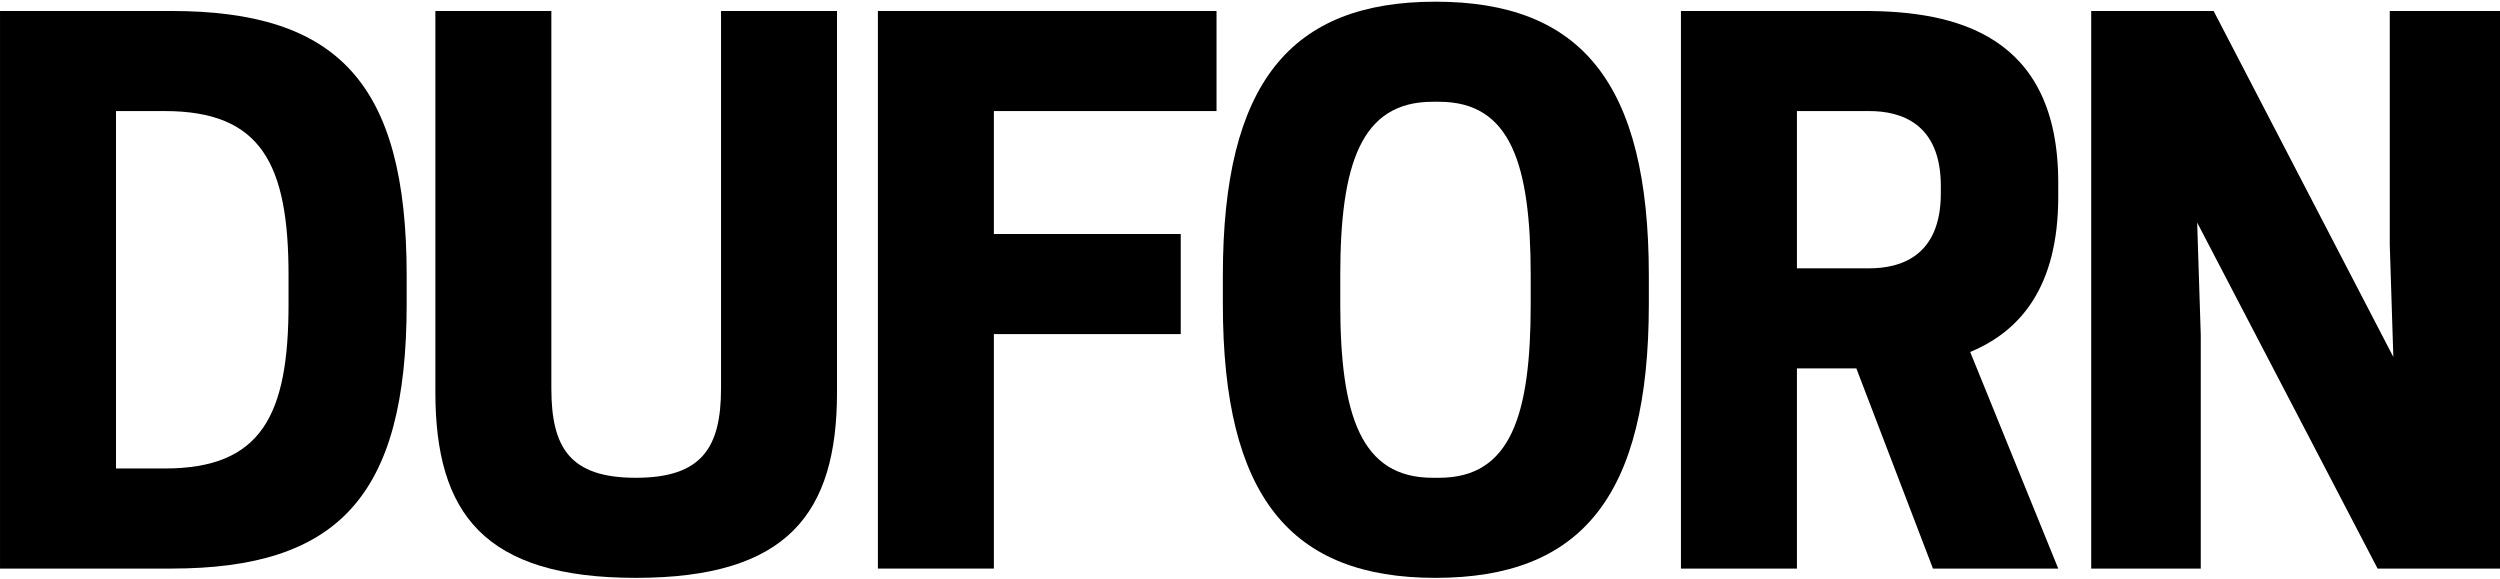
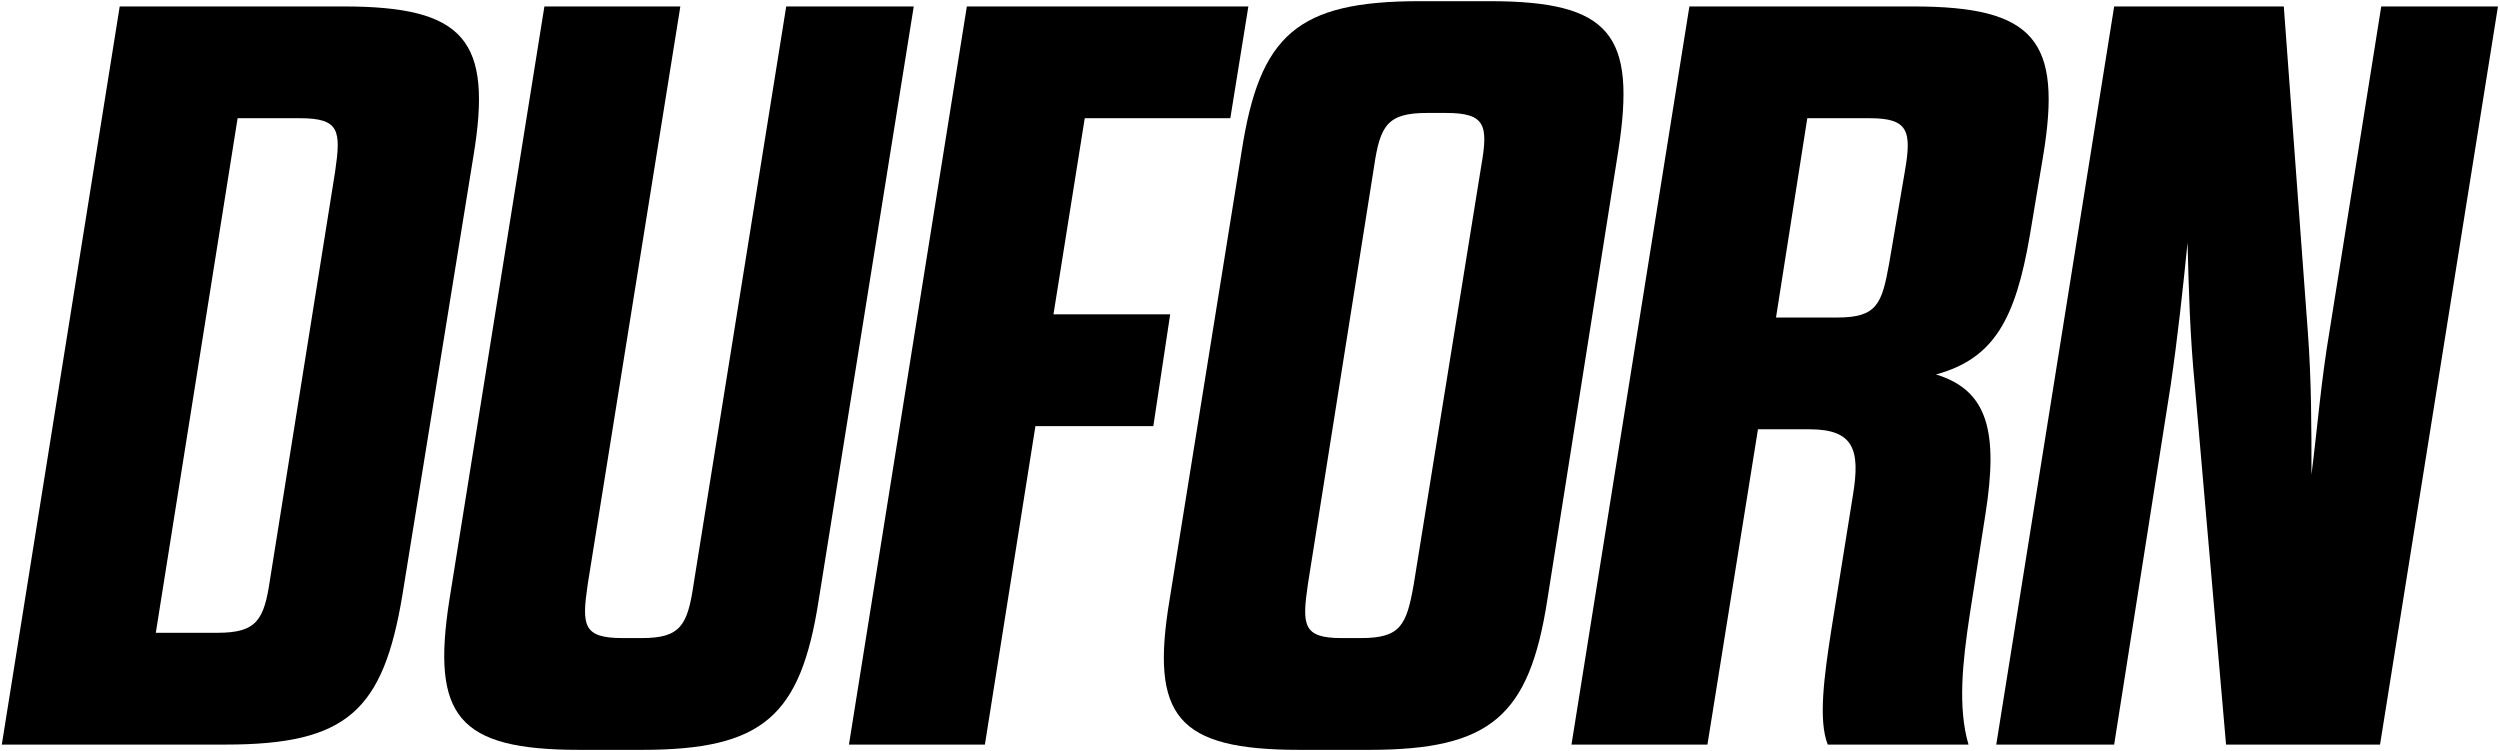
- <svg xmlns="http://www.w3.org/2000/svg" width="1280" height="296" viewBox="0 0 1280 296" fill="none">
-   <path d="M208.216 155.685C208.216 254.506 172.66 291.107 87.617 291.107H0.009V5.623H87.617C172.66 5.623 208.216 42.223 208.216 141.045V155.685ZM59.392 239.866H84.318C133.804 239.866 147.734 212.782 147.734 155.685V141.045C147.734 83.948 133.804 56.864 84.318 56.864H59.392V239.866Z" fill="#000000" />
-   <path d="M325.548 295.865C247.837 295.865 222.91 262.924 222.91 200.704V5.623H282.294V198.874C282.294 229.252 291.824 244.624 325.548 244.624C359.272 244.624 369.169 229.252 369.169 198.874V5.623H428.552V200.704C428.552 262.924 403.259 295.865 325.548 295.865Z" fill="#000000" />
-   <path d="M449.478 5.623H622.862V56.864H508.861V119.816H604.534V171.057H508.861V291.107H449.478V5.623Z" fill="#000000" />
-   <path d="M734.967 295.865C660.922 295.865 626.098 254.506 626.098 155.685V141.045C626.098 42.223 660.922 0.865 734.967 0.865C809.379 0.865 844.203 42.223 844.203 141.045V155.685C844.203 254.506 809.379 295.865 734.967 295.865ZM733.501 244.624H736.8C773.456 244.624 783.72 212.782 783.72 155.685V141.045C783.72 83.948 773.456 52.105 736.8 52.105H733.501C696.845 52.105 686.214 83.948 686.214 141.045V155.685C686.214 212.782 696.845 244.624 733.501 244.624Z" fill="#000000" />
-   <path d="M920.027 188.625V291.107H860.644V5.623H954.484C1001.04 5.623 1053.82 17.701 1053.82 93.464V100.784C1053.82 146.901 1034.39 169.593 1008.74 180.207L1053.82 291.107H989.674L950.452 188.625H920.027ZM920.027 137.385H957.05C973.179 137.385 993.706 131.163 993.706 98.954V95.294C993.706 63.086 973.179 56.864 957.05 56.864H920.027V137.385Z" fill="#000000" />
-   <path d="M1280.01 5.623V291.107H1217.33L1124.95 113.96L1126.79 171.423V291.107H1070.7V5.623H1133.38L1225.39 182.769L1223.56 125.307V5.623H1280.01Z" fill="#000000" />
+ <svg xmlns="http://www.w3.org/2000/svg" width="1039" height="312" viewBox="0 0 1039 312" fill="none">
+   <path d="M0.752 309.447L49.752 2.681H142.752C193.252 2.681 204.752 16.704 196.752 64.911L167.252 247.218C159.252 295.424 144.252 309.447 93.752 309.447H0.752ZM124.752 49.134H98.752L64.752 262.994H90.252C106.752 262.994 109.752 257.735 112.252 240.644L139.252 71.484C141.752 54.393 141.252 49.134 124.752 49.134Z" fill="black" />
+   <path d="M282.752 2.681L244.252 242.835C241.752 259.927 242.252 265.185 258.752 265.185H266.752C282.752 265.185 285.752 259.927 288.252 242.835L326.752 2.681H379.752L340.252 249.409C332.752 297.615 317.252 311.639 266.752 311.639H240.752C190.252 311.639 179.252 297.615 186.752 249.409L226.252 2.681H282.752Z" fill="black" />
+   <path d="M450.822 49.134L437.822 130.646H486.322L479.322 177.1H430.322L409.322 309.447H352.822L401.822 2.681H518.822L511.322 49.134H450.822Z" fill="black" />
+   <path d="M486.053 249.409L516.053 62.719C523.553 14.513 539.053 0.49 590.053 0.49H619.053C669.553 0.49 680.053 14.513 672.553 62.719L643.053 249.409C635.553 297.615 619.553 311.639 569.053 311.639H540.053C489.053 311.639 478.053 297.615 486.053 249.409ZM587.553 242.835L615.553 69.293C618.553 52.202 617.553 46.943 601.053 46.943H593.053C576.553 46.943 573.553 52.202 571.053 69.293L543.553 242.835C541.053 259.927 541.553 265.185 557.553 265.185H565.553C582.053 265.185 584.553 259.927 587.553 242.835Z" fill="black" />
+   <path d="M825.111 213.912L818.611 255.544C815.611 275.265 813.611 294.109 818.111 309.447H759.611C755.611 299.368 758.111 280.962 761.111 261.68L770.111 205.585C773.111 187.179 770.611 178.414 752.111 178.414H730.611L709.611 309.447H653.111L702.111 2.681H795.111C845.611 2.681 857.111 16.704 849.111 64.911L843.611 97.779C837.611 132.838 828.611 149.052 804.611 155.626C826.111 162.2 830.611 179.291 825.111 213.912ZM785.111 109.611L791.611 71.484C794.611 54.393 793.111 49.134 777.111 49.134H751.111L738.111 131.961H763.611C780.111 131.961 782.111 126.264 785.111 109.611Z" fill="black" />
+   <path d="M925.146 309.447L912.146 160.008C910.146 139.411 909.646 120.567 909.146 100.846C907.146 120.567 905.146 139.411 902.146 160.008L878.646 309.447H829.646L878.646 2.681H949.146L959.146 138.096C960.646 158.255 960.646 177.538 960.646 197.259C963.146 177.538 964.646 158.255 968.146 137.658L989.646 2.681H1038.15L989.146 309.447H925.146Z" fill="black" />
</svg>
